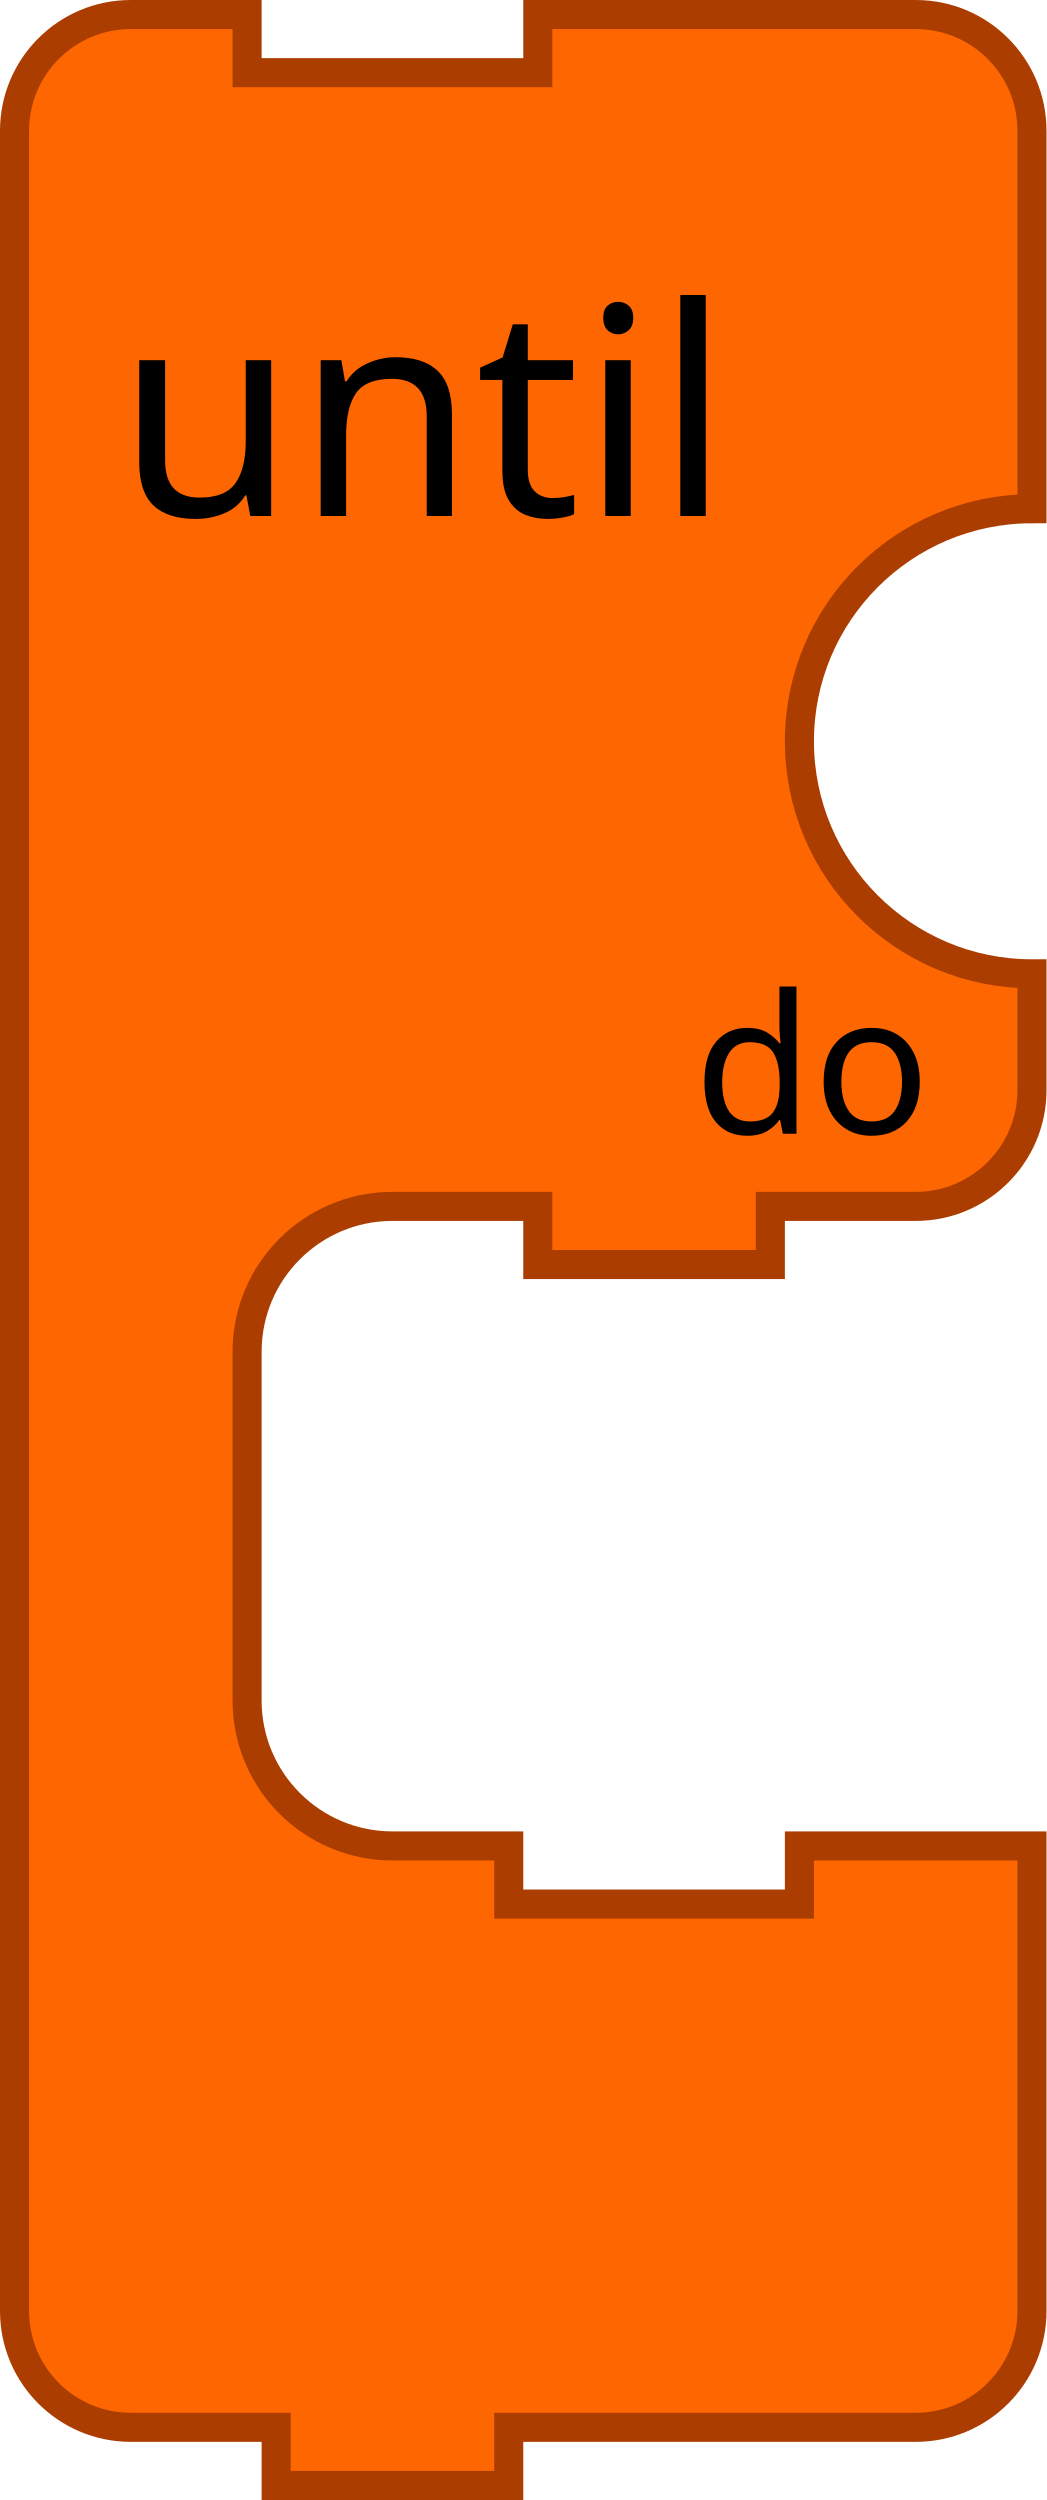
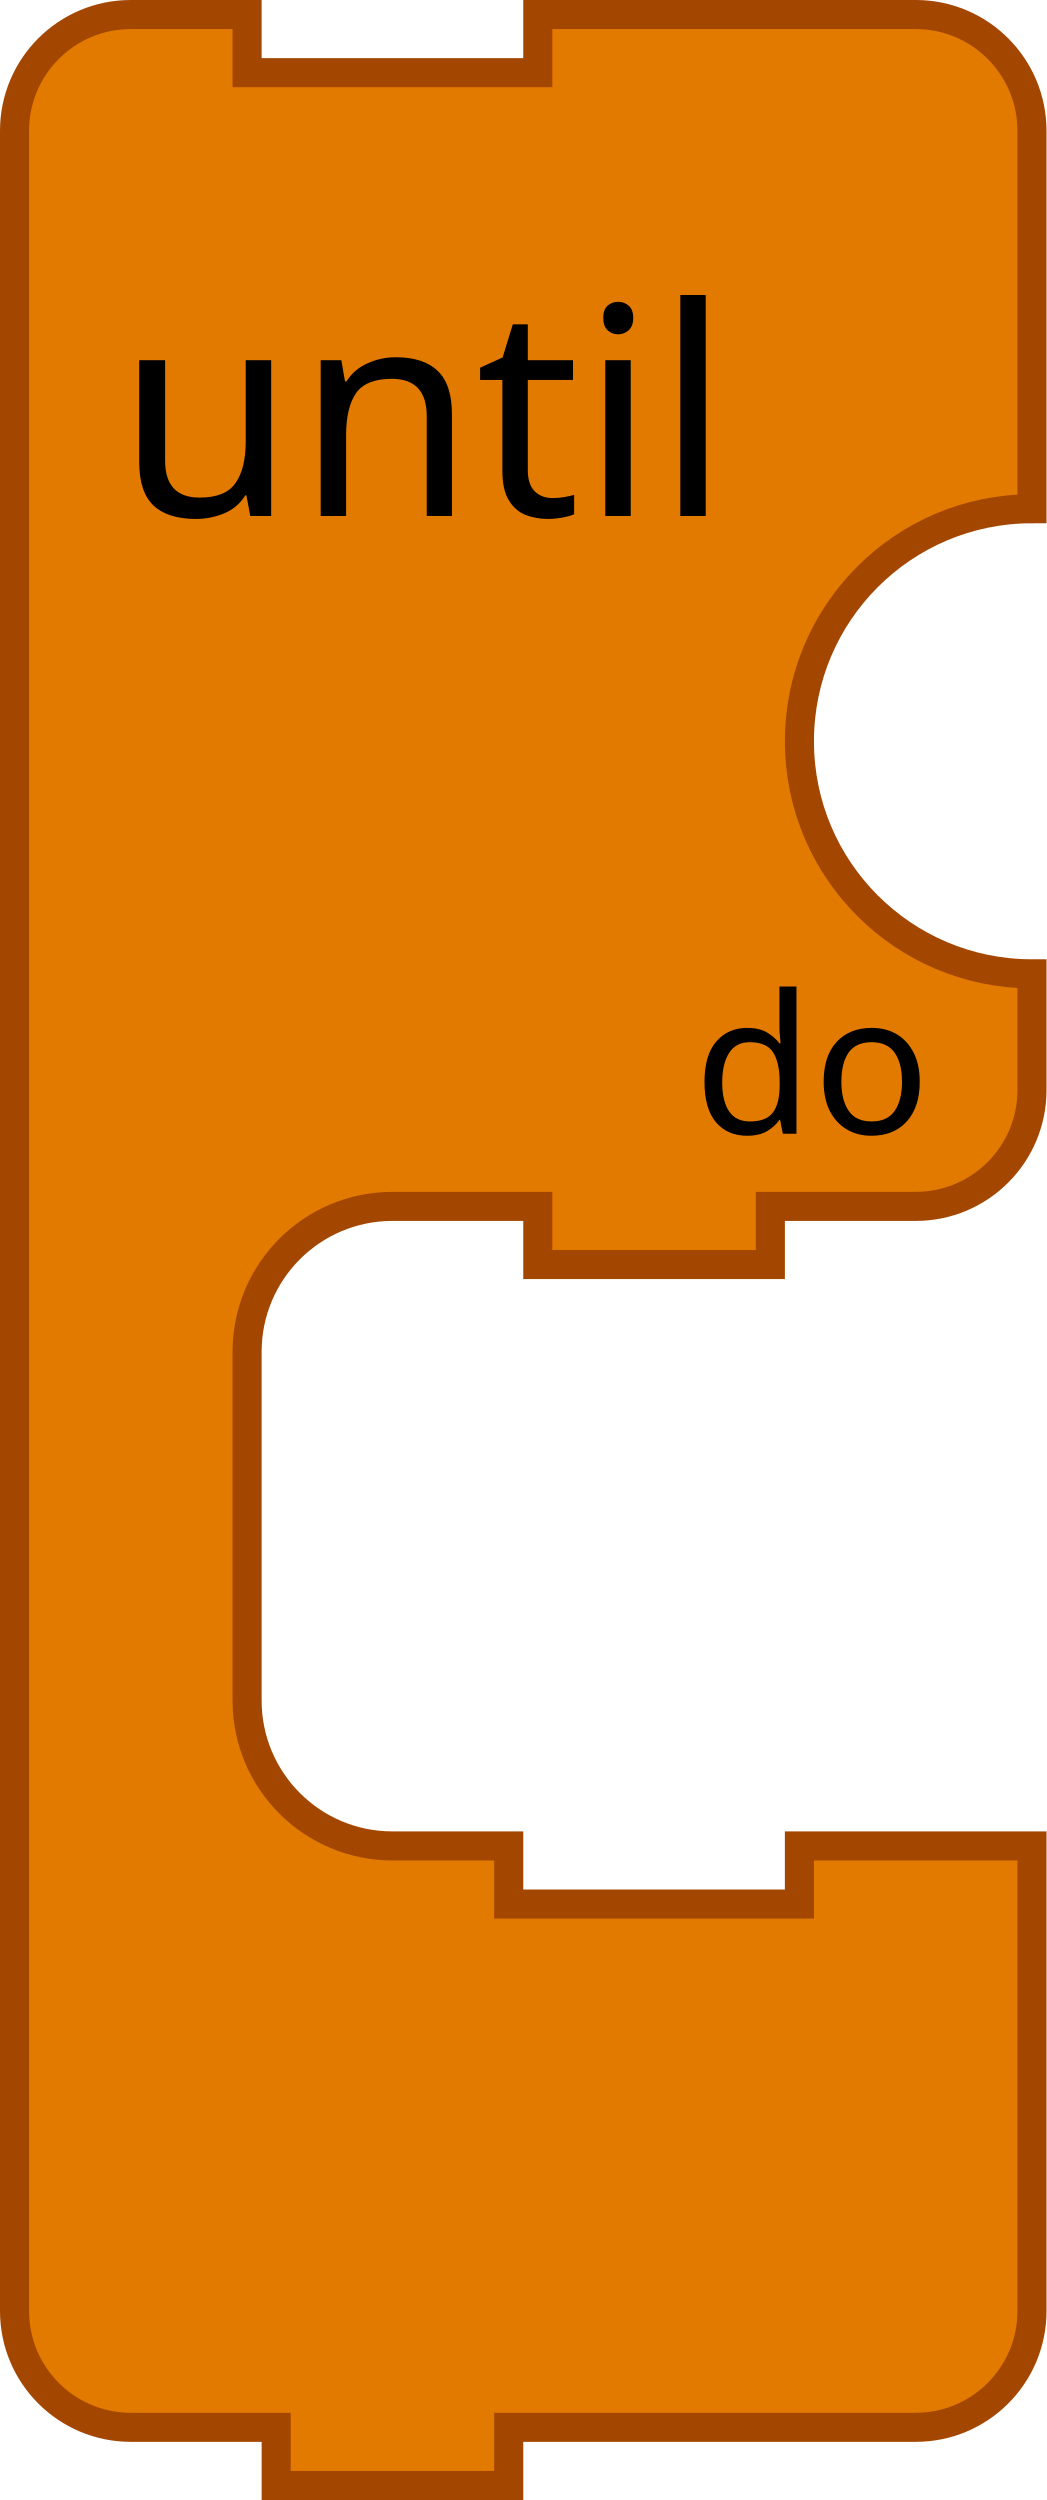
<svg xmlns="http://www.w3.org/2000/svg" version="1.1" width="72" height="172" id="svg2">
-   <defs id="defs33">
-     <filter height="1.3" color-interpolation-filters="sRGB" id="dropshadow">
-       <feGaussianBlur in="SourceAlpha" stdDeviation="3" id="feGaussianBlur7" />
-       <feOffset dx="2" dy="2" result="offsetblur" id="feOffset9" />
-       <feComponentTransfer id="feComponentTransfer11">
-         <feFuncA type="linear" slope="0.2" id="feFuncA13" />
-       </feComponentTransfer>
-       <feMerge id="feMerge15">
-         <feMergeNode id="feMergeNode17" />
-         <feMergeNode in="SourceGraphic" id="feMergeNode19" />
-       </feMerge>
-     </filter>
-   </defs>
-   <path d="M 1,17 1,9 A 8,8 0 0 1 9,1 l 8,0 0,4 20,0 0,-4 18,0 8,0 a 8,8 0 0 1 8,8 l 0,8 0,18 A 16,16 0 0 0 55,51 16,16 0 0 0 71,67 l 0,8 a 8,8 0 0 1 -8,8 l -8,0 -2,0 0,4 -16,0 0,-4 -2,0 -8,0 A 10,10 0 0 0 17,93 l 0,8 0,8 0,8 a 10,10 0 0 0 10,10 l 8,0 0,4 20,0 0,-4 16,0 0,12 0,12 0,8 a 8,8 0 0 1 -8,8 l -8,0 -18,0 -2,0 0,4 -16,0 0,-4 -2,0 -8,0 a 8,8 0 0 1 -8,-8 l 0,-8 z" id="path21" style="fill:#fd6600;fill-opacity:1;stroke:#ac3d00;stroke-width:2;stroke-linecap:round;stroke-opacity:1" />
+   <path d="M 1,17 1,9 A 8,8 0 0 1 9,1 l 8,0 0,4 20,0 0,-4 18,0 8,0 a 8,8 0 0 1 8,8 l 0,8 0,18 A 16,16 0 0 0 55,51 16,16 0 0 0 71,67 l 0,8 a 8,8 0 0 1 -8,8 l -8,0 -2,0 0,4 -16,0 0,-4 -2,0 -8,0 A 10,10 0 0 0 17,93 l 0,8 0,8 0,8 a 10,10 0 0 0 10,10 l 8,0 0,4 20,0 0,-4 16,0 0,12 0,12 0,8 a 8,8 0 0 1 -8,8 l -8,0 -18,0 -2,0 0,4 -16,0 0,-4 -2,0 -8,0 a 8,8 0 0 1 -8,-8 l 0,-8 z" id="path21" style="fill:#e37a00;fill-opacity:1;stroke:#a34600;stroke-width:2;stroke-linecap:round;stroke-opacity:1" />
  <text id="text23" style="font-size:20px;text-anchor:start;fill:#000000;font-family:sans-serif">
    <tspan x="8" y="35.5" id="tspan25">until</tspan>
  </text>
  <text id="text27" style="font-size:13.333px;text-anchor:end;fill:#000000;font-family:sans-serif">
    <tspan x="64" y="78" id="tspan29">do</tspan>
  </text>
</svg>
